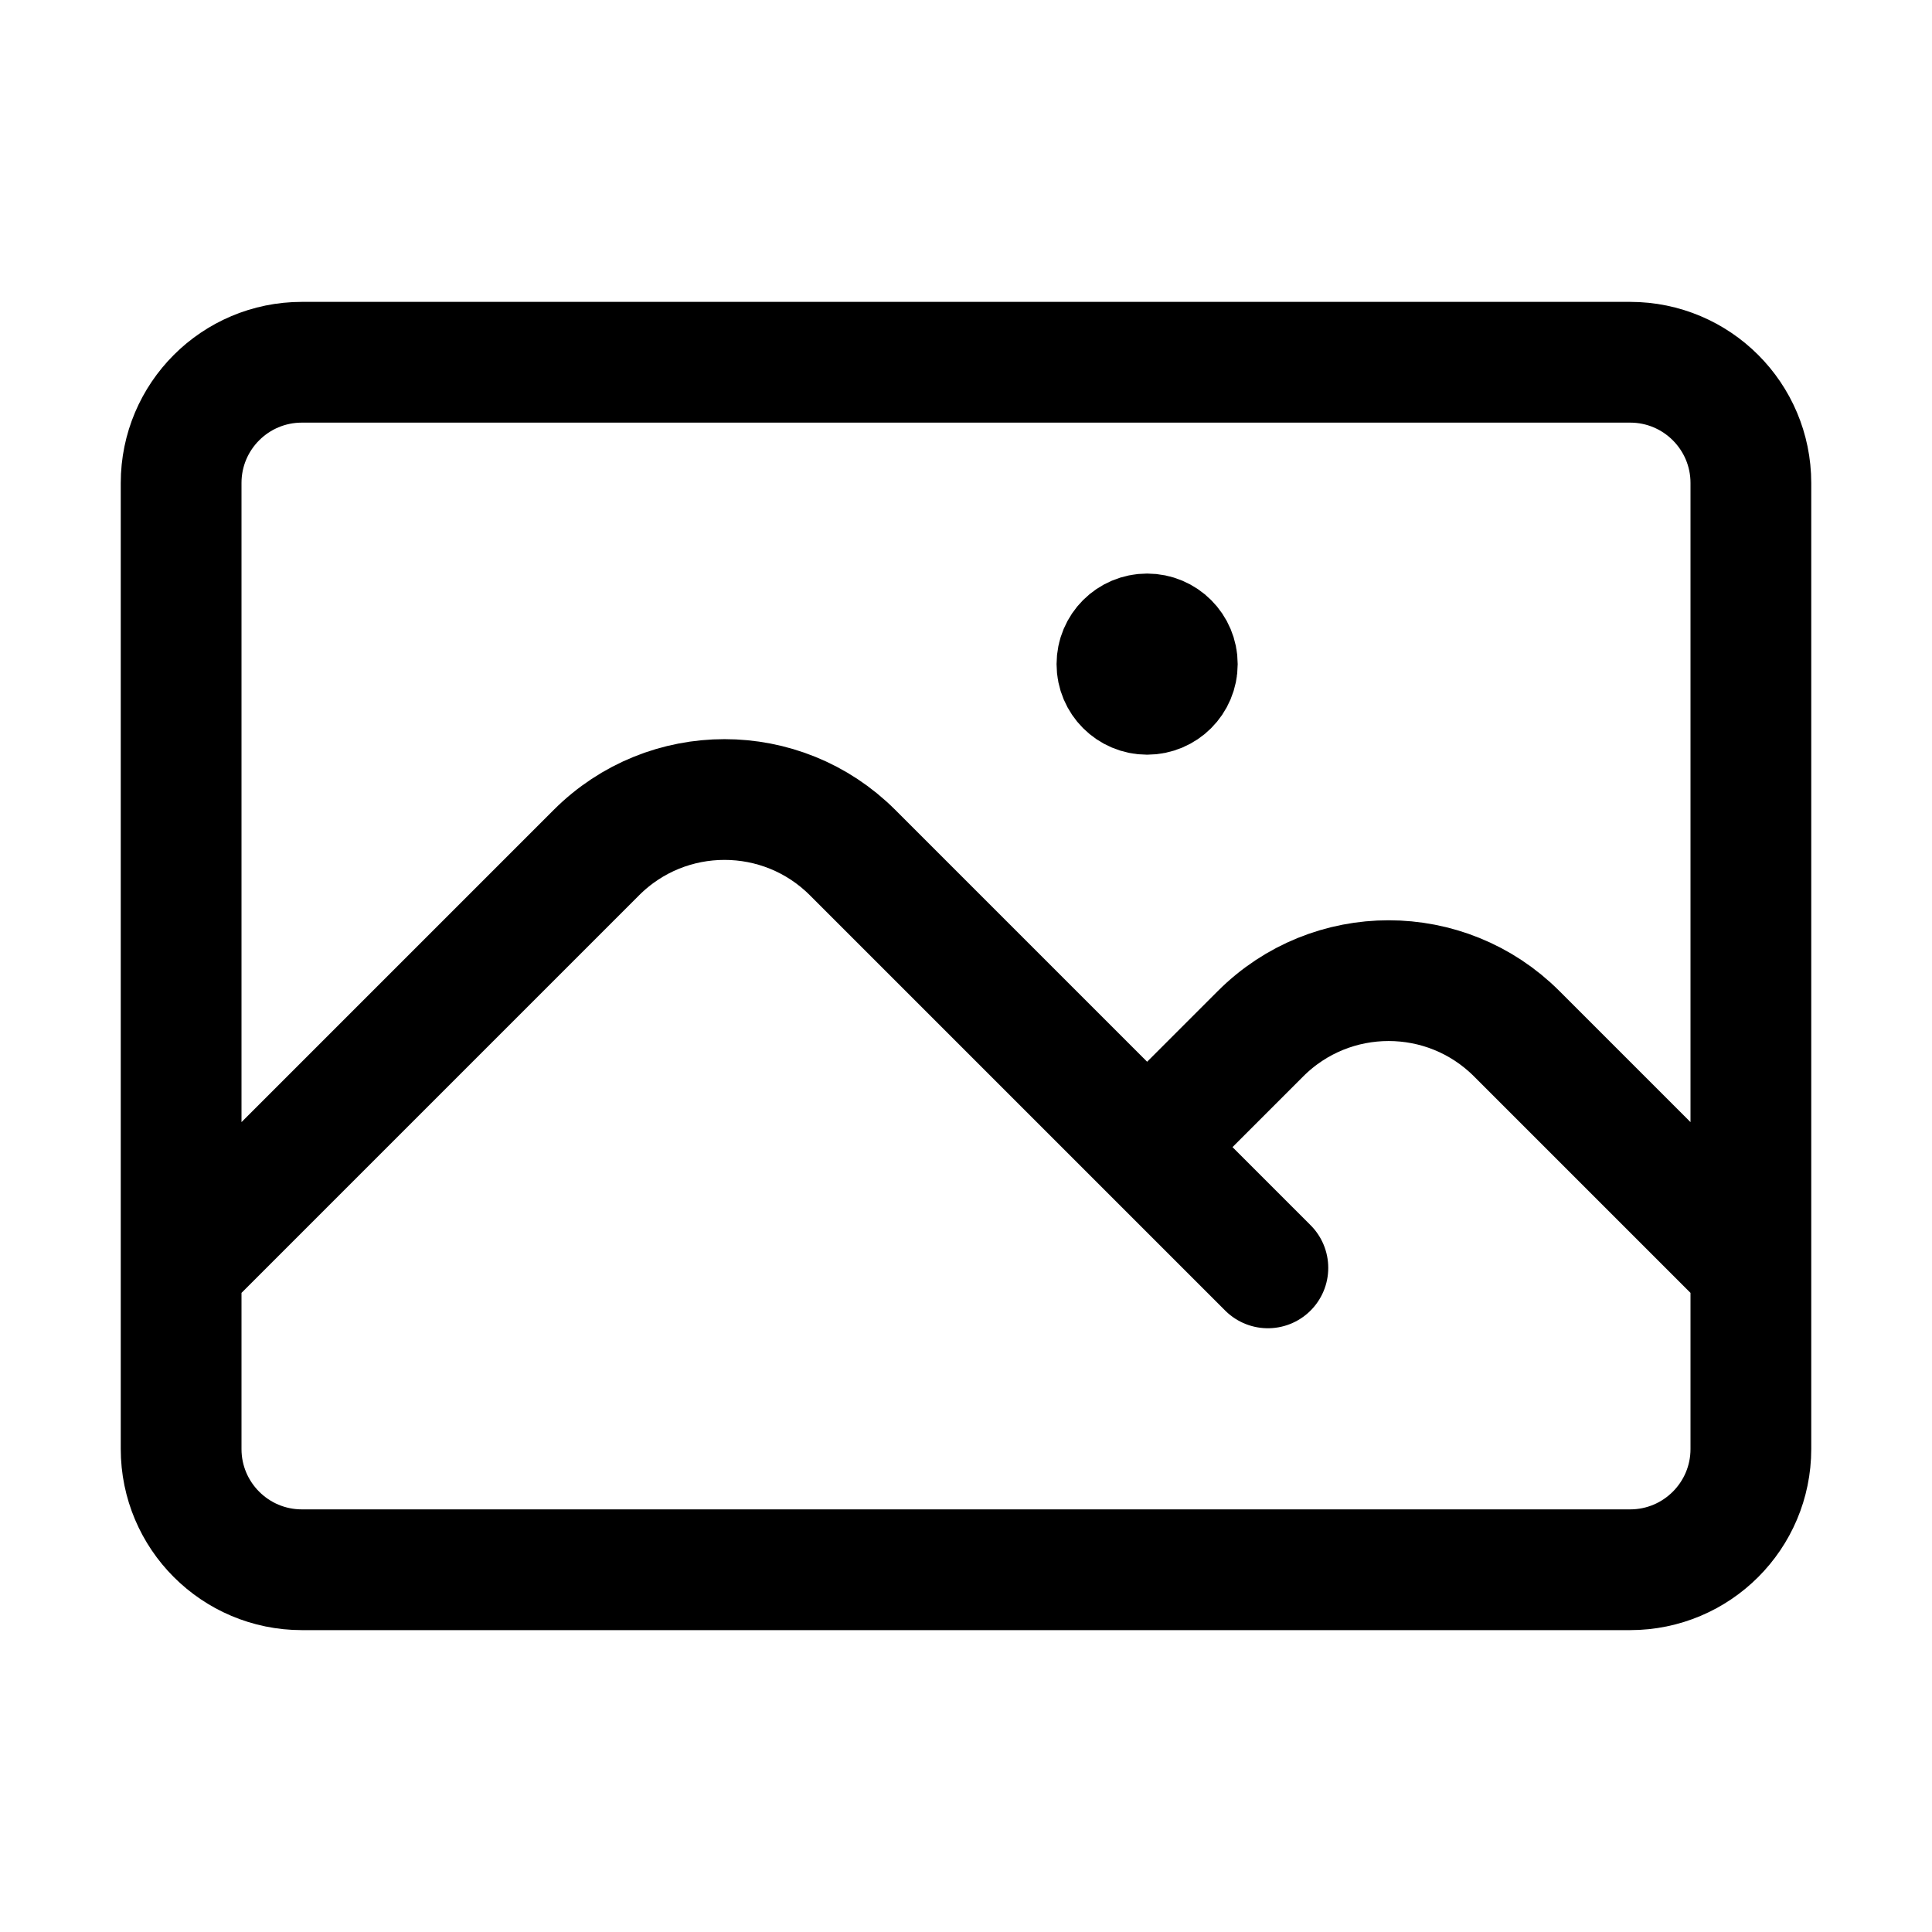
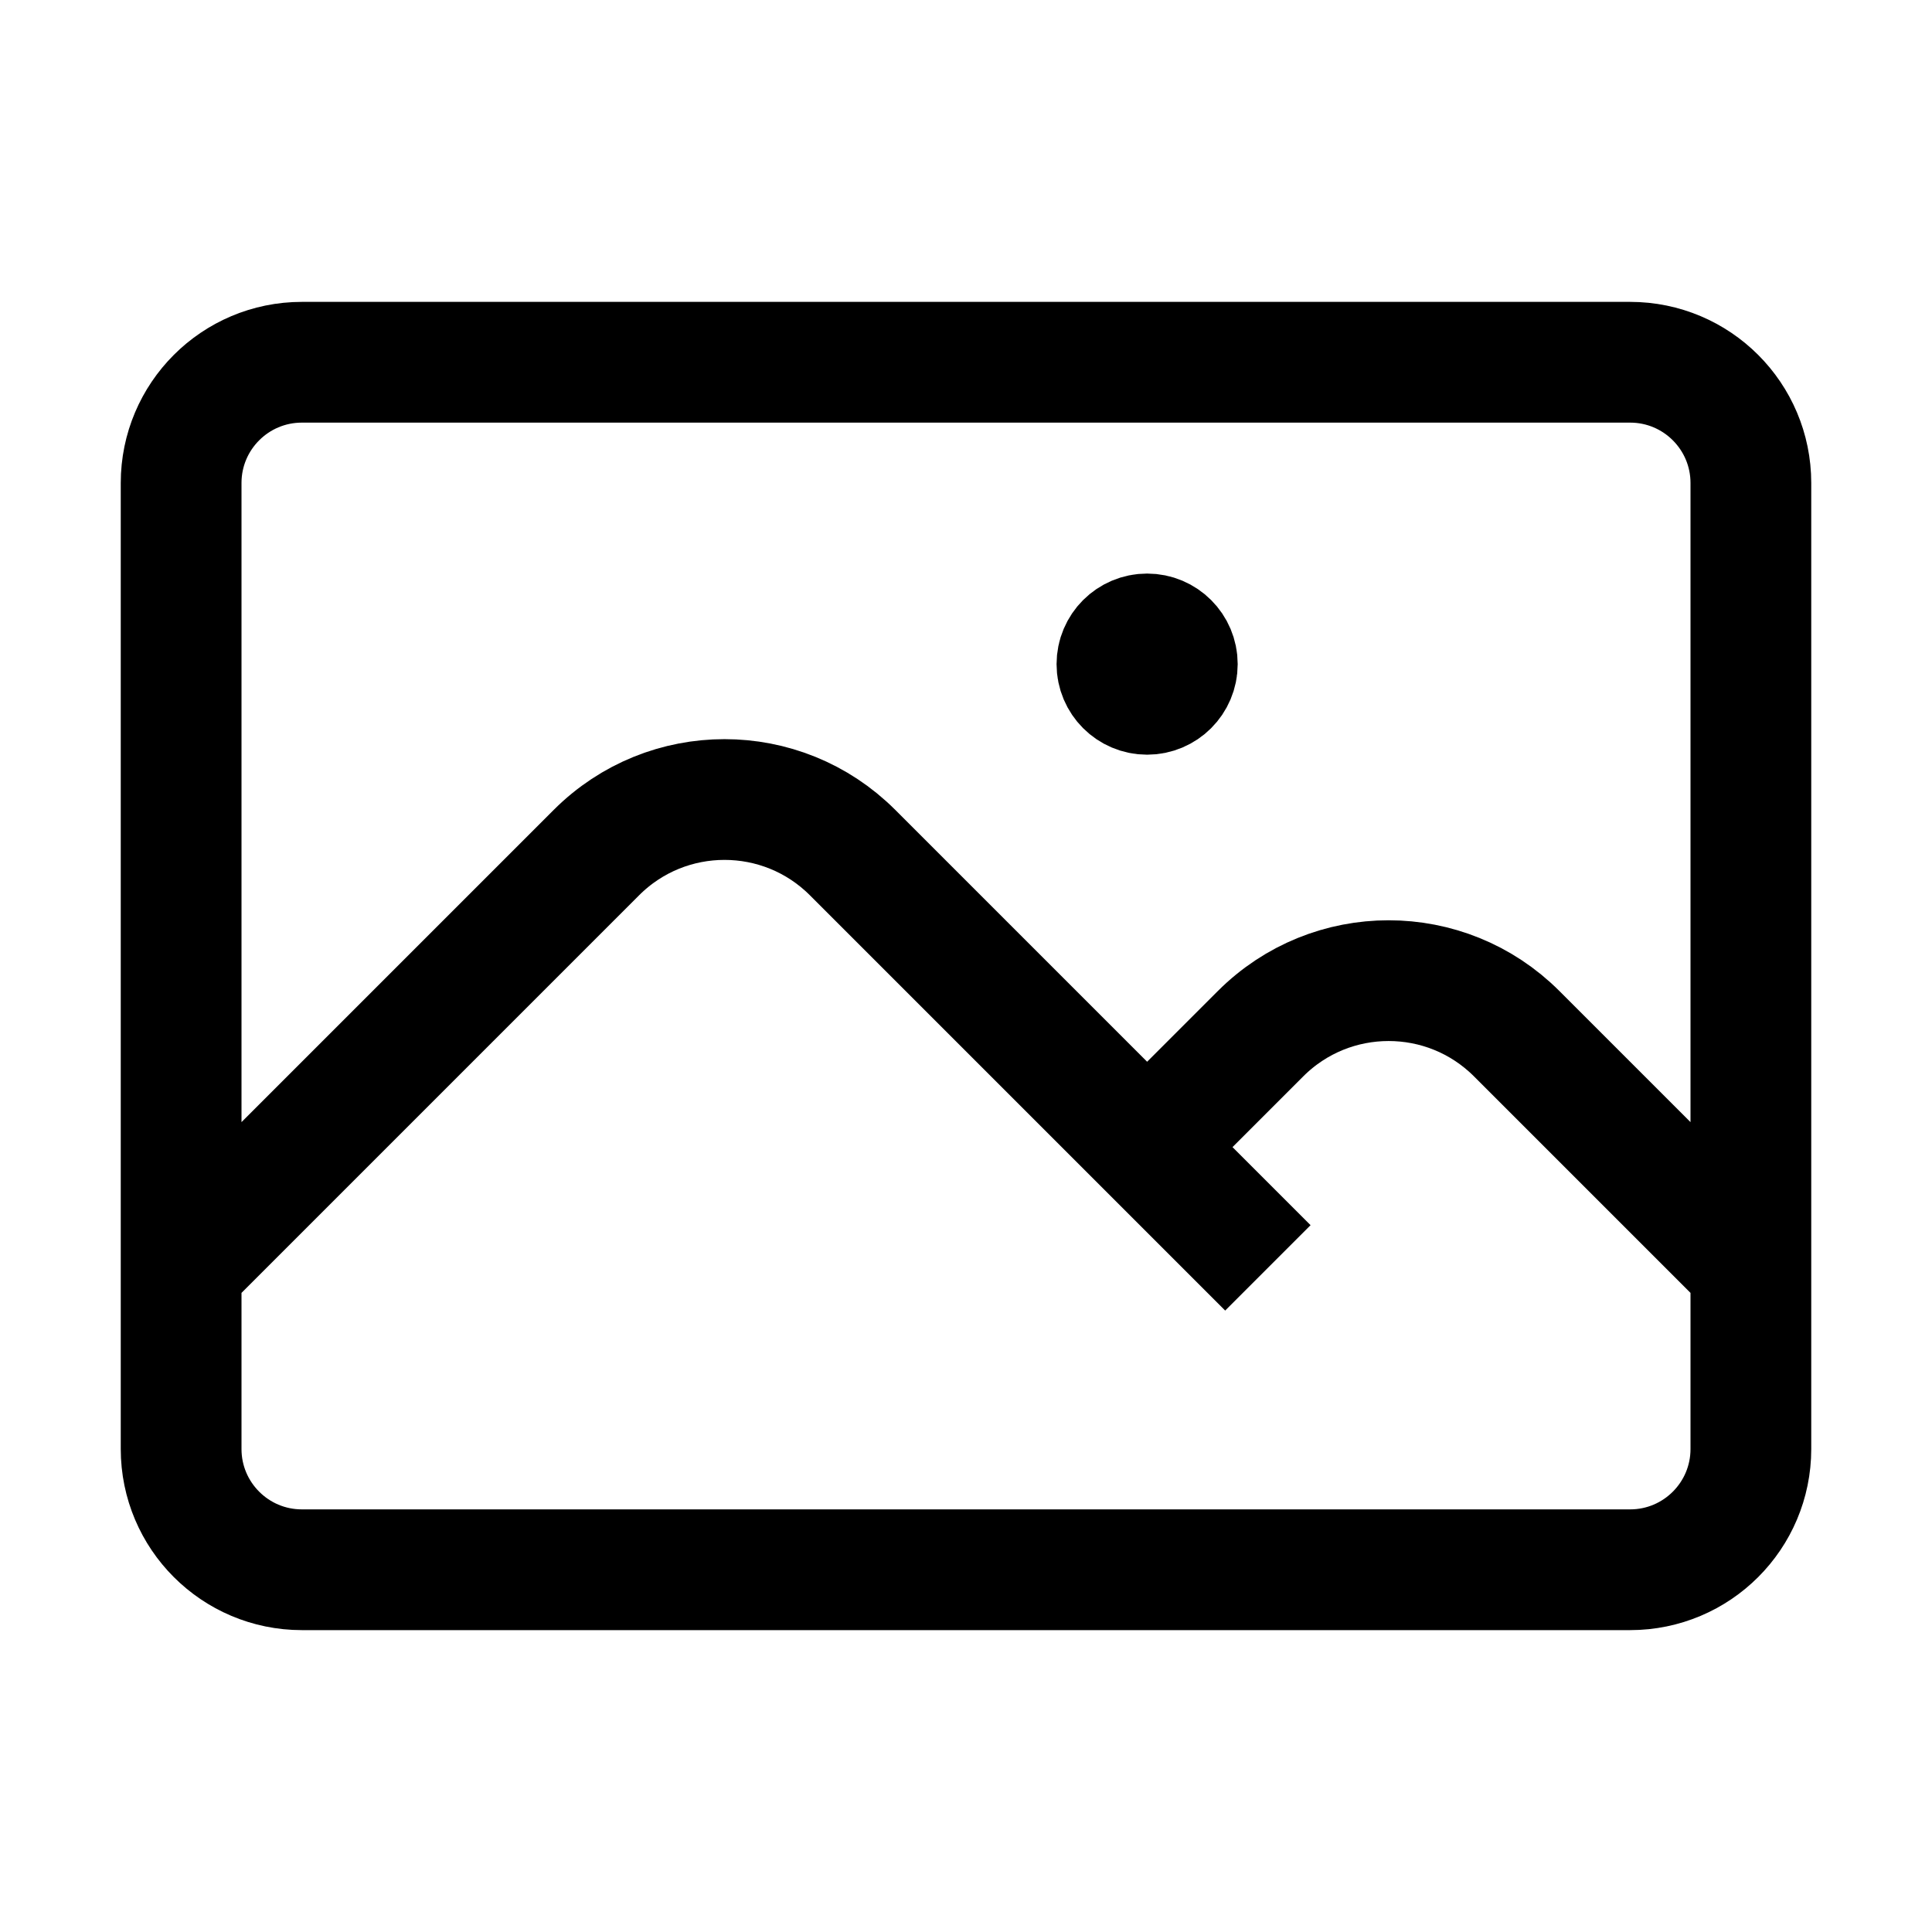
<svg xmlns="http://www.w3.org/2000/svg" fill="none" viewBox="0 0 24 24" stroke-width="1.5" stroke="currentColor" class="w-6 h-6">
-   <path stroke-linecap="round" stroke-linejoin="round" d="M2.25 15.75l5.159-5.159a2.25 2.25 0 013.182 0l5.159 5.159m-1.5-1.5l1.409-1.409a2.25 2.25 0 013.182 0l2.909 2.909m-18 3.75h16.5a1.5 1.5 0 001.5-1.5V6a1.5 1.5 0 00-1.5-1.5H3.75A1.5 1.5 0 002.25 6v12a1.5 1.5 0 001.5 1.5zm10.5-11.25h.008v.008h-.008V8.25zm.375 0a.375.375 0 11-.75 0 .375.375 0 01.75 0z" />
+   <path strokeLinecap="round" stroke-linejoin="round" d="M2.25 15.75l5.159-5.159a2.25 2.25 0 013.182 0l5.159 5.159m-1.5-1.5l1.409-1.409a2.25 2.25 0 013.182 0l2.909 2.909m-18 3.75h16.5a1.5 1.5 0 001.5-1.5V6a1.5 1.5 0 00-1.5-1.5H3.75A1.5 1.5 0 002.25 6v12a1.5 1.5 0 001.5 1.5zm10.5-11.25h.008v.008h-.008V8.25zm.375 0a.375.375 0 11-.75 0 .375.375 0 01.75 0z" />
</svg>
